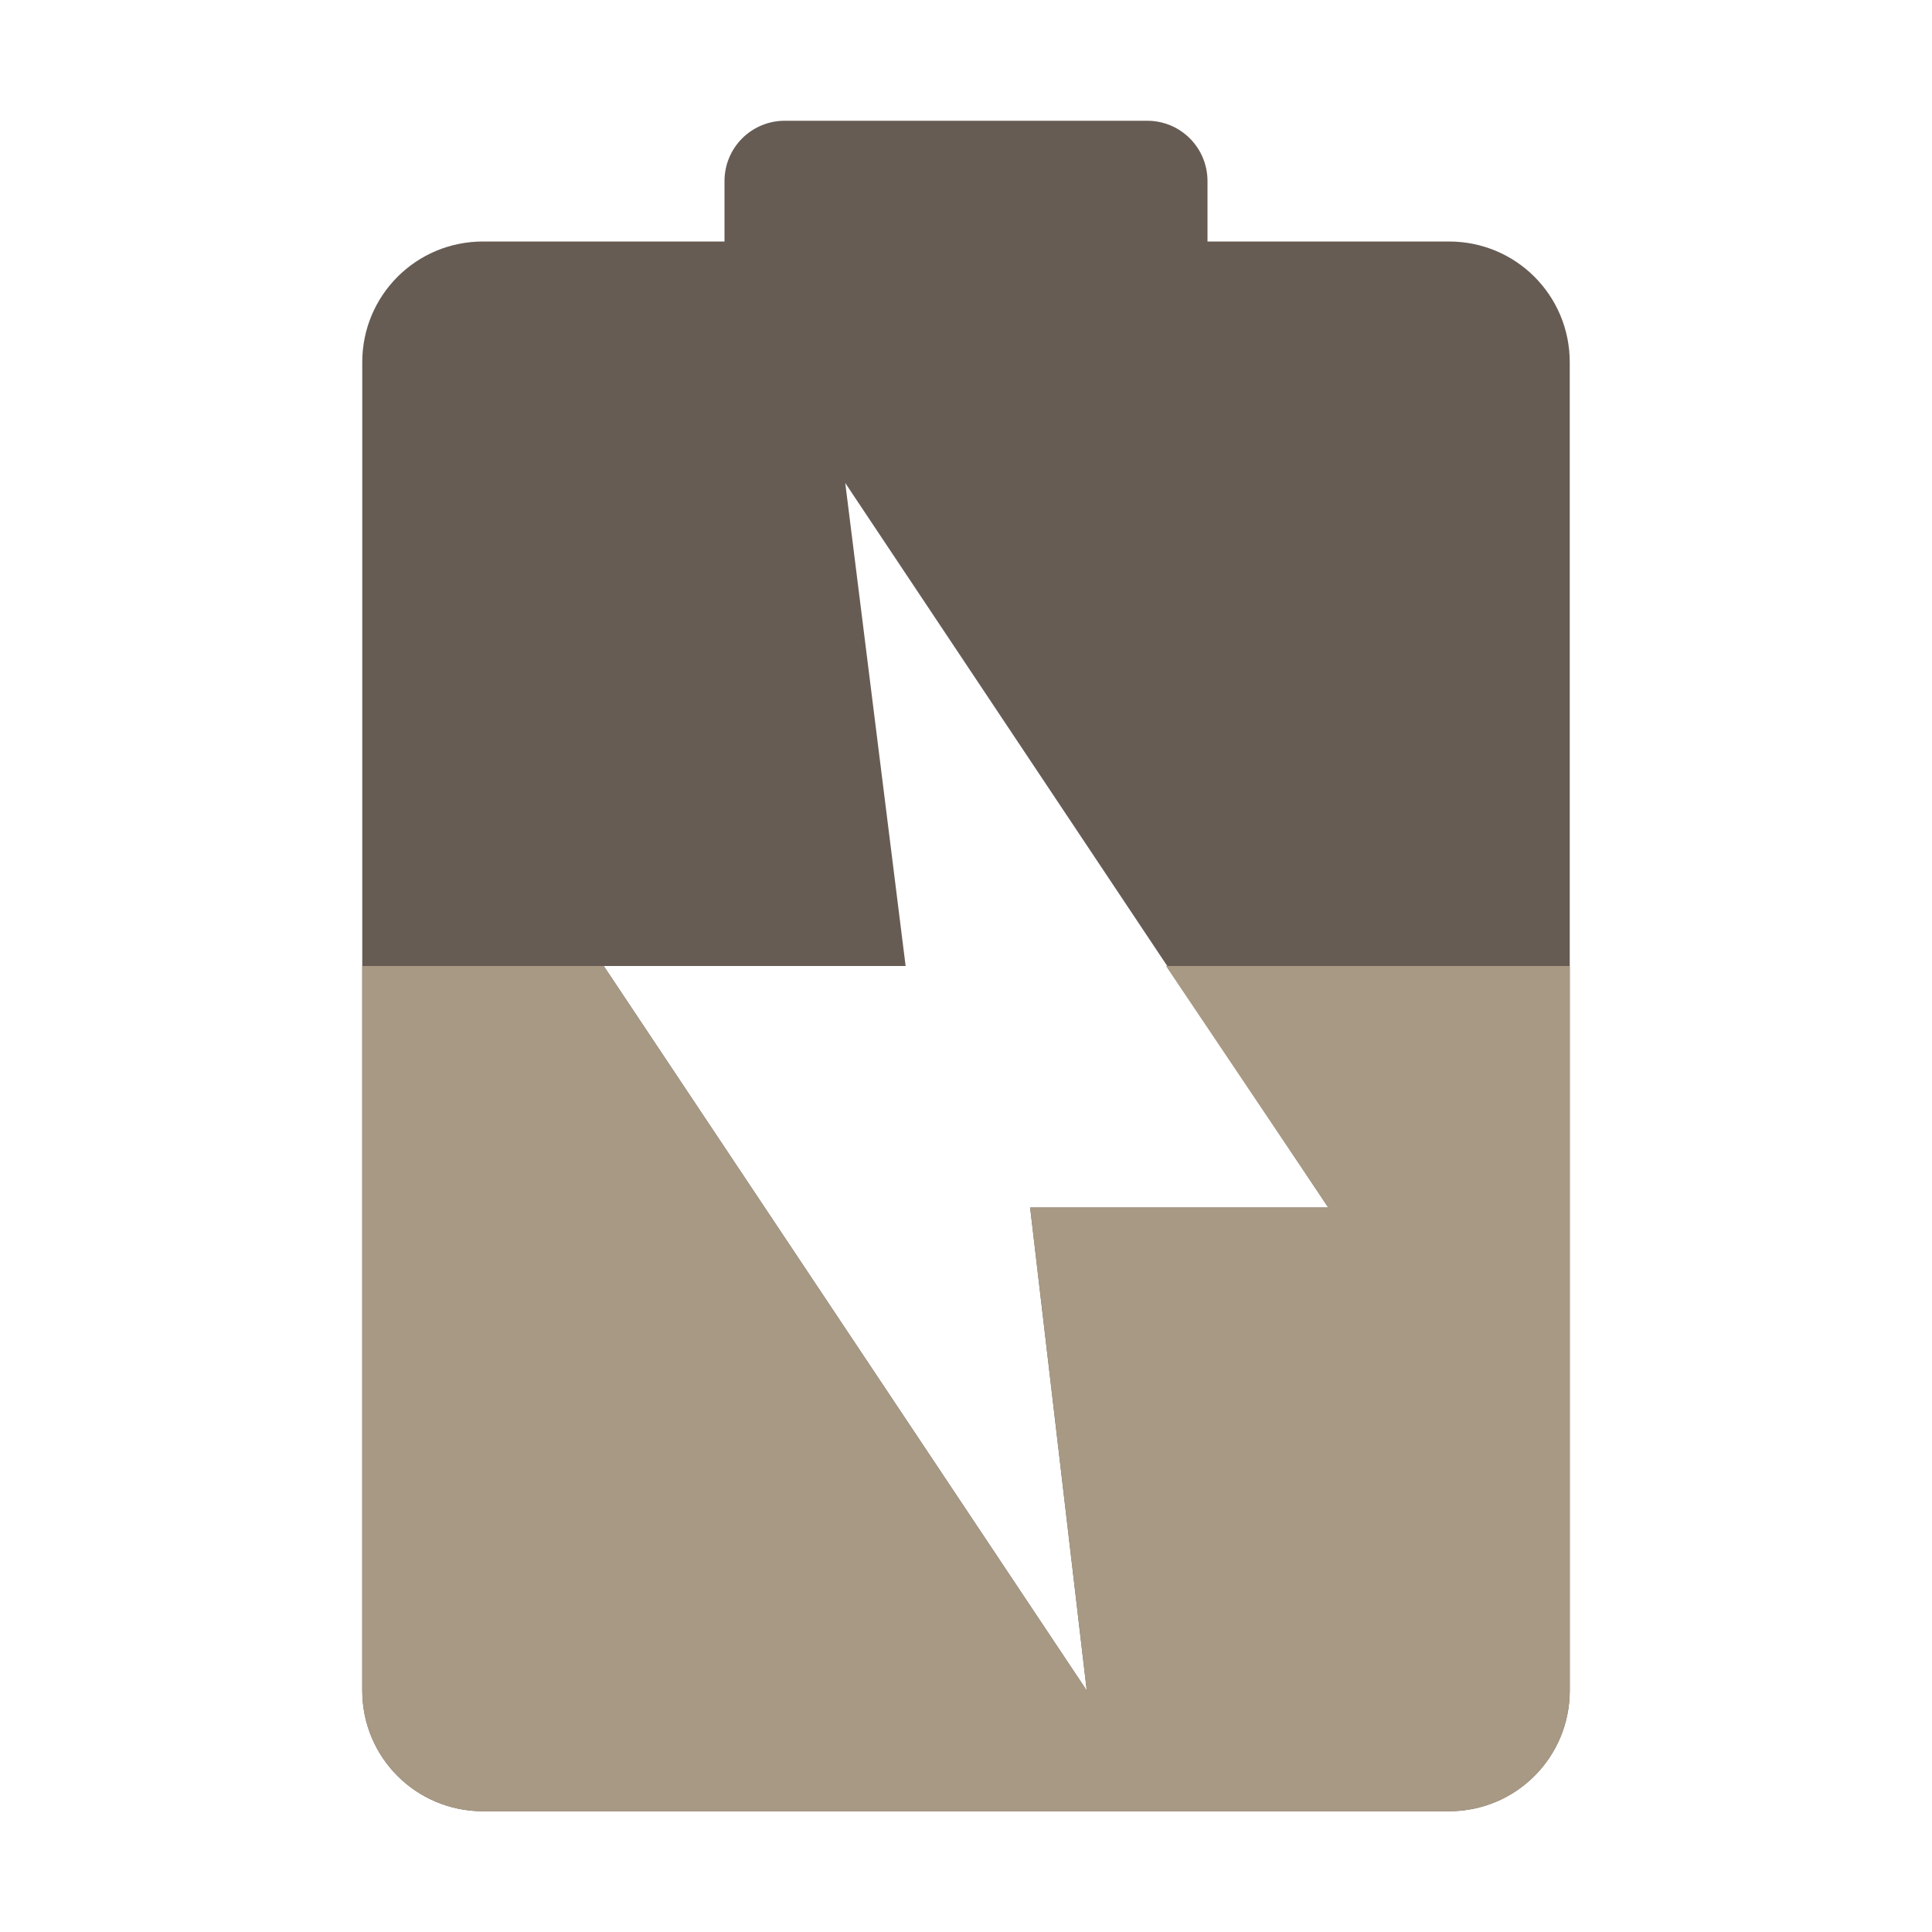
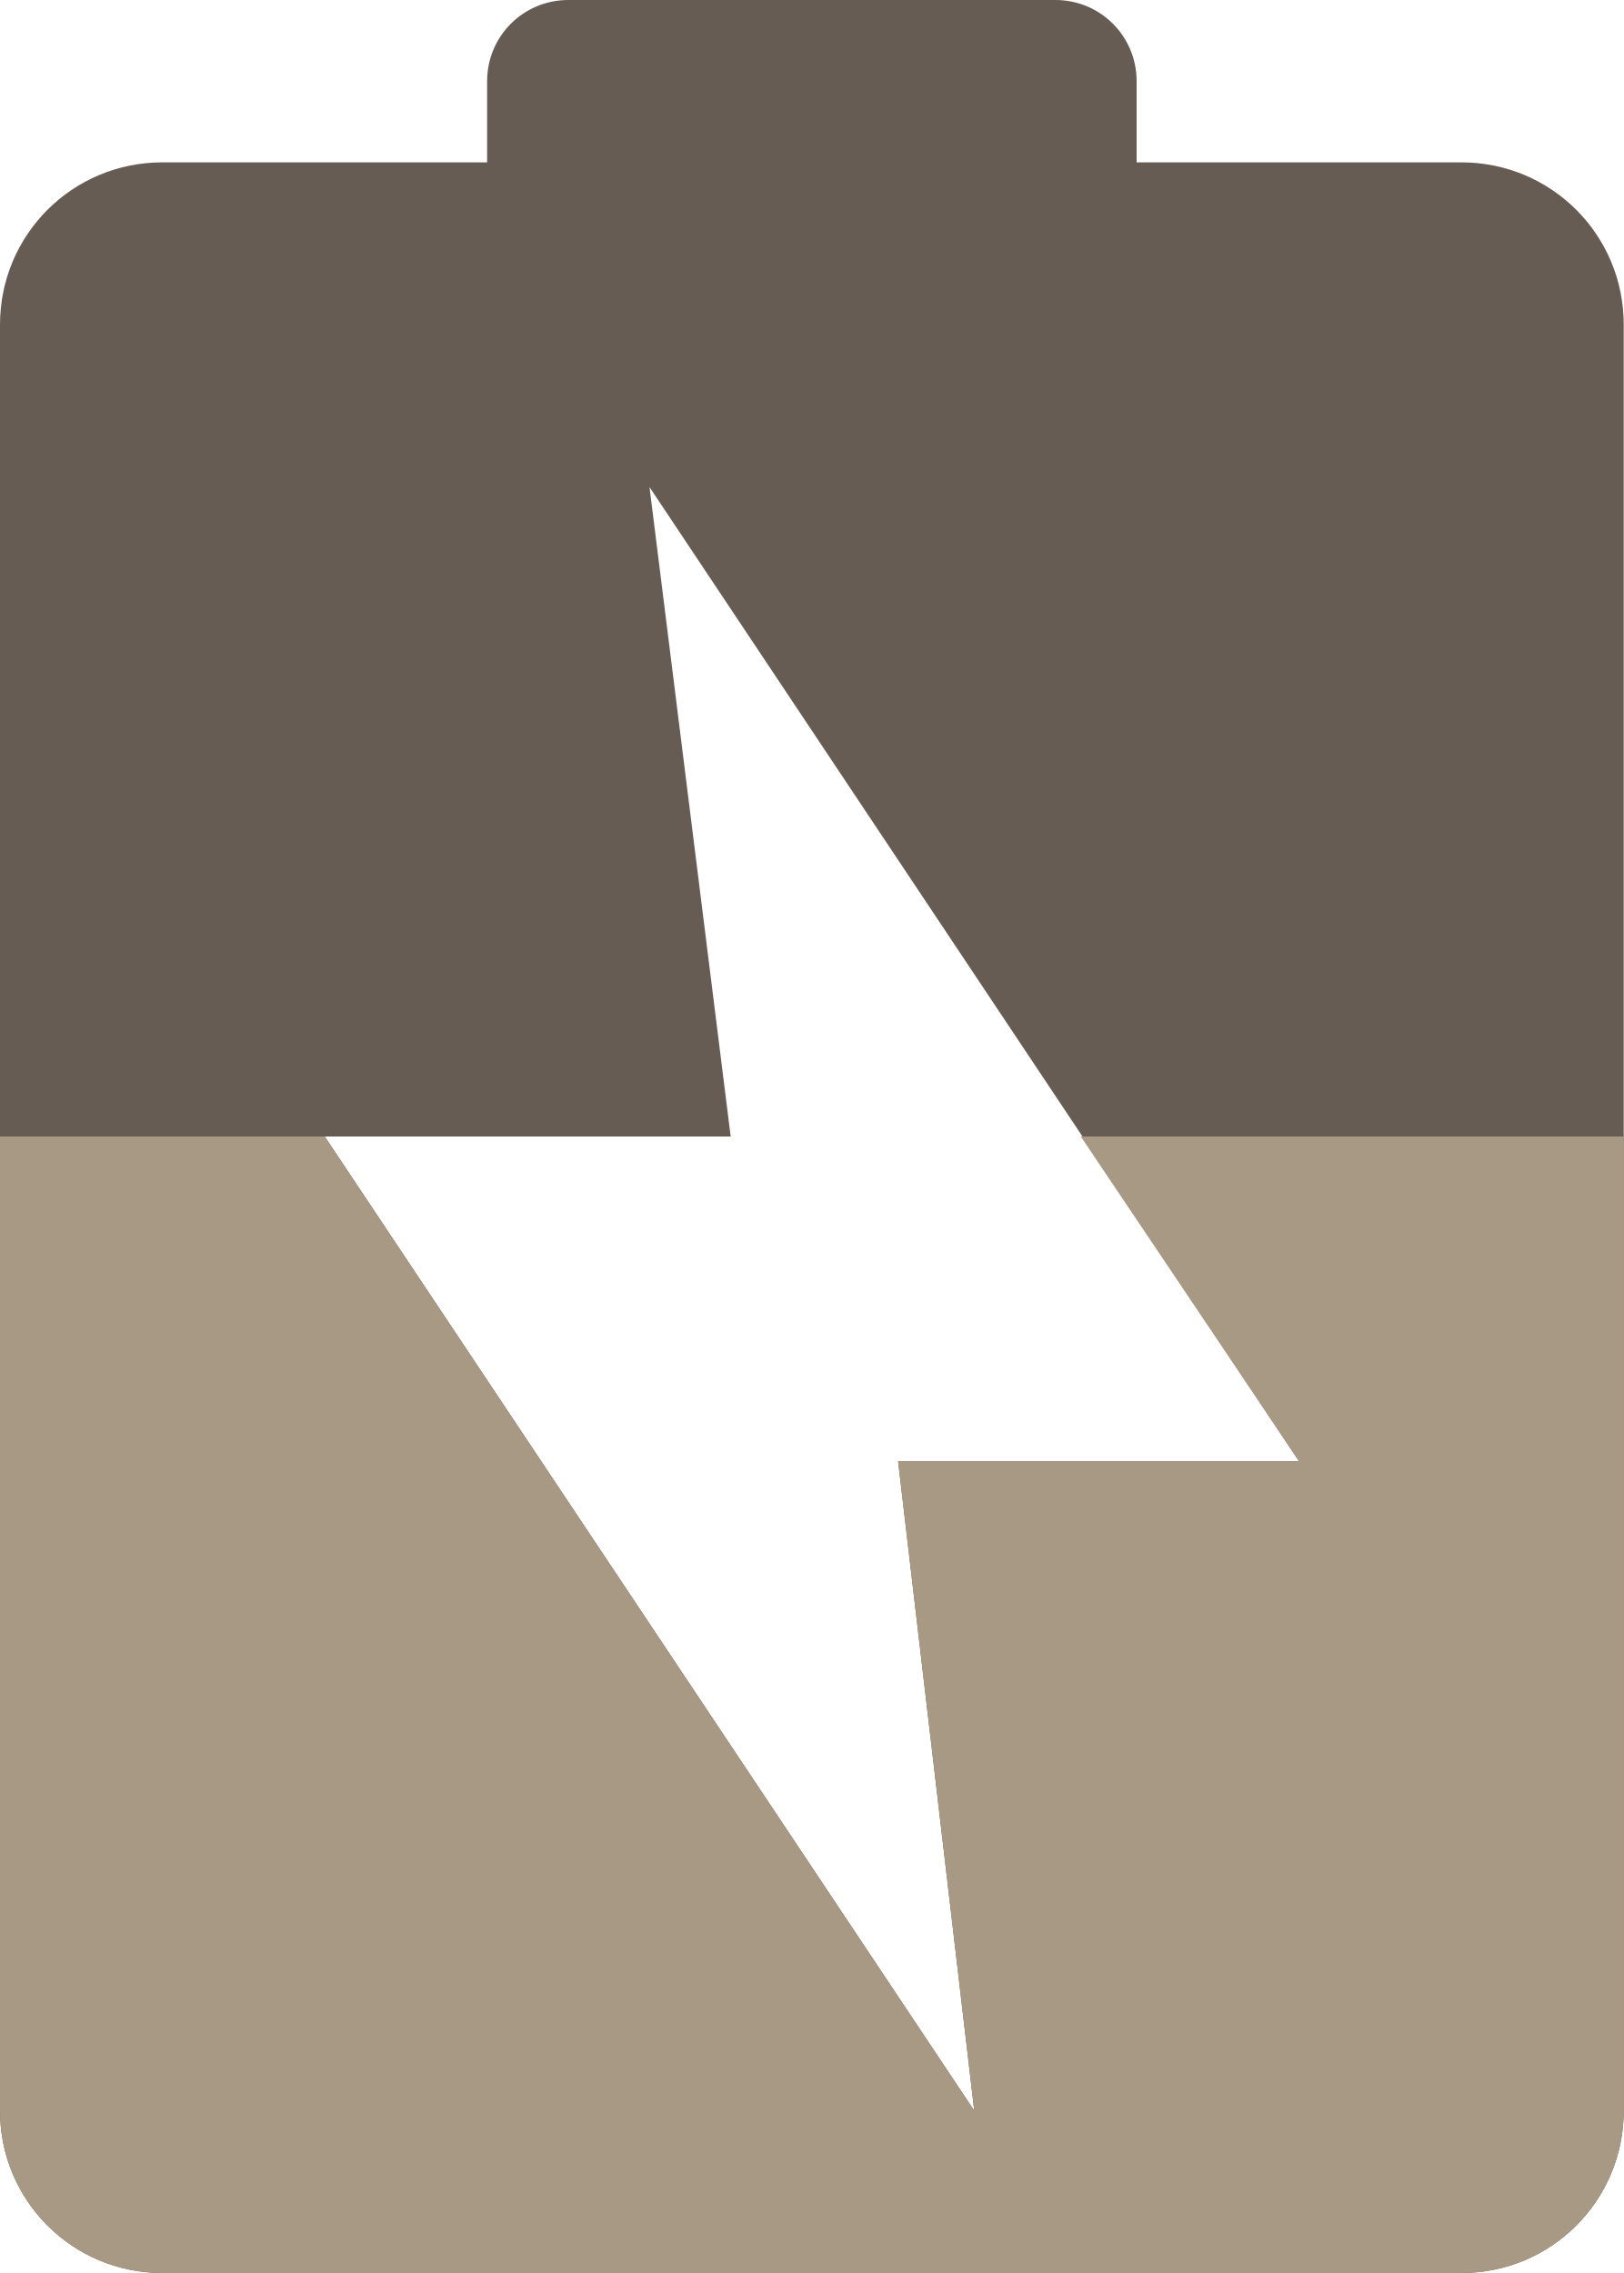
- <svg xmlns="http://www.w3.org/2000/svg" width="16" height="16" id="svg2" version="1.0" style="display:inline">
+ <svg xmlns="http://www.w3.org/2000/svg" style="display:inline" version="1.0" id="svg2" height="14" width="10">
  <defs id="defs4" />
-   <g id="layer1" style="display:inline" transform="translate(0,-6)">
-     <rect style="color:#000000;fill:#4e9a06;fill-opacity:1;fill-rule:nonzero;stroke:none;stroke-width:1.5;marker:none;visibility:visible;display:inline;overflow:visible;enable-background:accumulate" id="rect2999" width="7" height="10" x="24" y="10" rx="0.5" />
-     <path style="fill:#bebebe;fill-opacity:1;stroke:none;display:inline" d="m -18,20.75 c 0,0.693 0.557,1.25 1.25,1.25 l 8.5,0 C -7.558,22 -7,21.442 -7,20.75 L -7,9.25 C -7,8.557 -7.558,8 -8.25,8 L -10,8 -10,7 -10,6.5 C -10,6.223 -10.223,6 -10.5,6 l -0.5,0 -3,0 -0.5,0 C -14.777,6 -15,6.223 -15,6.5 l 0,0.5 0,1 -1.75,0 C -17.442,8 -18,8.557 -18,9.25 l 0,11.5 z m 2,-1.5 0,-8.5 c 0,-0.415 0.335,-0.75 0.75,-0.75 l 5.5,0 c 0.415,0 0.75,0.335 0.75,0.75 l 0,8.5 C -9,19.666 -9.335,20 -9.75,20 l -5.5,0 C -15.665,20 -16,19.666 -16,19.25 z" id="path3775" />
-     <rect rx="0.5" y="10" x="-16" height="10" width="7" id="rect3011" style="opacity:0.45;color:#000000;fill:#bebebe;fill-opacity:1;fill-rule:nonzero;stroke:none;stroke-width:1.5;marker:none;visibility:visible;display:inline;overflow:visible;enable-background:accumulate" />
-     <path style="color:#000000;fill:#665c54;fill-opacity:1;fill-rule:nonzero;stroke:none;stroke-width:8;marker:none;visibility:visible;display:inline;overflow:visible;enable-background:accumulate;opacity:1" d="M 6.5 1 C 6.223 1 6 1.223 6 1.5 L 6 2 L 4 2 C 3.446 2 3 2.446 3 3 L 3 14 C 3 14.554 3.446 15 4 15 L 12 15 C 12.554 15 13 14.554 13 14 L 13 3 C 13 2.446 12.554 2 12 2 L 10 2 L 10 1.5 C 10 1.223 9.777 1 9.5 1 L 6.5 1 z M 7 4 L 11 10 L 8.531 10 L 9 14 L 5 8 L 7.5 8 L 7 4 z " transform="translate(0,6)" id="path3000" />
-     <path style="color:#000000;fill:#a89984;fill-opacity:1;fill-rule:nonzero;stroke:none;stroke-width:8;marker:none;visibility:visible;display:inline;overflow:visible;enable-background:accumulate" d="m 3,8 0,6 c 0,0.554 0.446,1 1,1 l 8,0 c 0.554,0 1,-0.446 1,-1 L 13,8 9.656,8 11,10 8.531,10 9,14 5,8 3,8 z" transform="translate(0,6)" id="path3002" />
+   <g transform="translate(-3,-7)" style="display:inline" id="layer1">
+     <rect ry="0.5" rx="0.5" y="10" x="24" height="10" width="7" id="rect2999" style="color:#000000;display:inline;overflow:visible;visibility:visible;fill:#4e9a06;fill-opacity:1;fill-rule:nonzero;stroke:none;stroke-width:1.5;marker:none;enable-background:accumulate" />
+     <path id="path3775" d="m -18,20.75 c 0,0.693 0.557,1.25 1.25,1.25 h 8.5 C -7.558,22 -7,21.442 -7,20.75 V 9.25 C -7,8.557 -7.558,8 -8.25,8 H -10 V 7 6.5 C -10,6.223 -10.223,6 -10.5,6 h -0.5 -3 -0.5 C -14.777,6 -15,6.223 -15,6.5 V 7 8 h -1.75 C -17.442,8 -18,8.557 -18,9.25 Z m 2,-1.5 v -8.5 c 0,-0.415 0.335,-0.75 0.75,-0.75 h 5.5 c 0.415,0 0.75,0.335 0.75,0.75 v 8.5 C -9,19.666 -9.335,20 -9.75,20 h -5.5 C -15.665,20 -16,19.666 -16,19.25 Z" style="display:inline;fill:#bebebe;fill-opacity:1;stroke:none" />
+     <rect ry="0.5" style="color:#000000;display:inline;overflow:visible;visibility:visible;opacity:0.45;fill:#bebebe;fill-opacity:1;fill-rule:nonzero;stroke:none;stroke-width:1.5;marker:none;enable-background:accumulate" id="rect3011" width="7" height="10" x="-16" y="10" rx="0.5" />
+     <path id="path3000" transform="translate(0,6)" d="M 6.5,1 C 6.223,1 6,1.223 6,1.5 V 2 H 4 C 3.446,2 3,2.446 3,3 v 11 c 0,0.554 0.446,1 1,1 h 8 c 0.554,0 1,-0.446 1,-1 V 3 C 13,2.446 12.554,2 12,2 H 10 V 1.5 C 10,1.223 9.777,1 9.5,1 Z M 7,4 11,10 H 8.531 L 9,14 5,8 h 2.5 z" style="color:#000000;display:inline;overflow:visible;visibility:visible;opacity:1;fill:#665c54;fill-opacity:1;fill-rule:nonzero;stroke:none;stroke-width:8;marker:none;enable-background:accumulate" />
+     <path id="path3002" transform="translate(0,6)" d="m 3,8 v 6 c 0,0.554 0.446,1 1,1 h 8 c 0.554,0 1,-0.446 1,-1 V 8 H 9.656 L 11,10 H 8.531 L 9,14 5,8 Z" style="color:#000000;display:inline;overflow:visible;visibility:visible;fill:#a89984;fill-opacity:1;fill-rule:nonzero;stroke:none;stroke-width:8;marker:none;enable-background:accumulate" />
  </g>
</svg>
